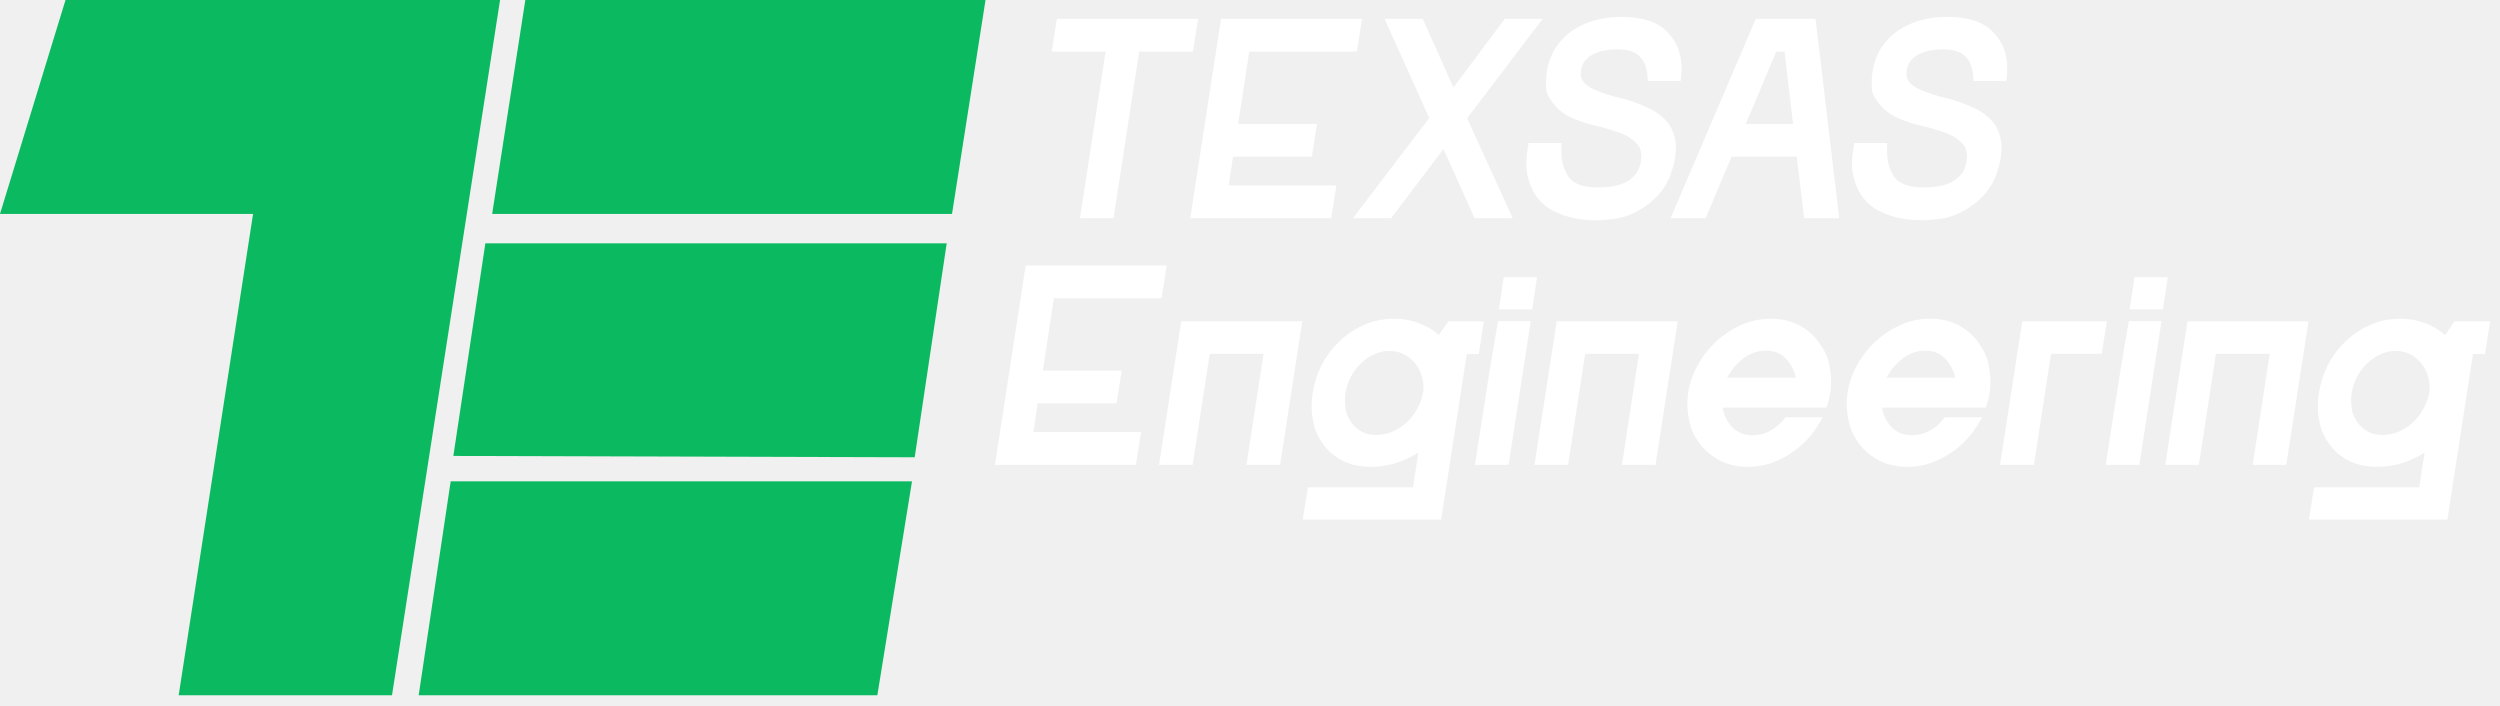
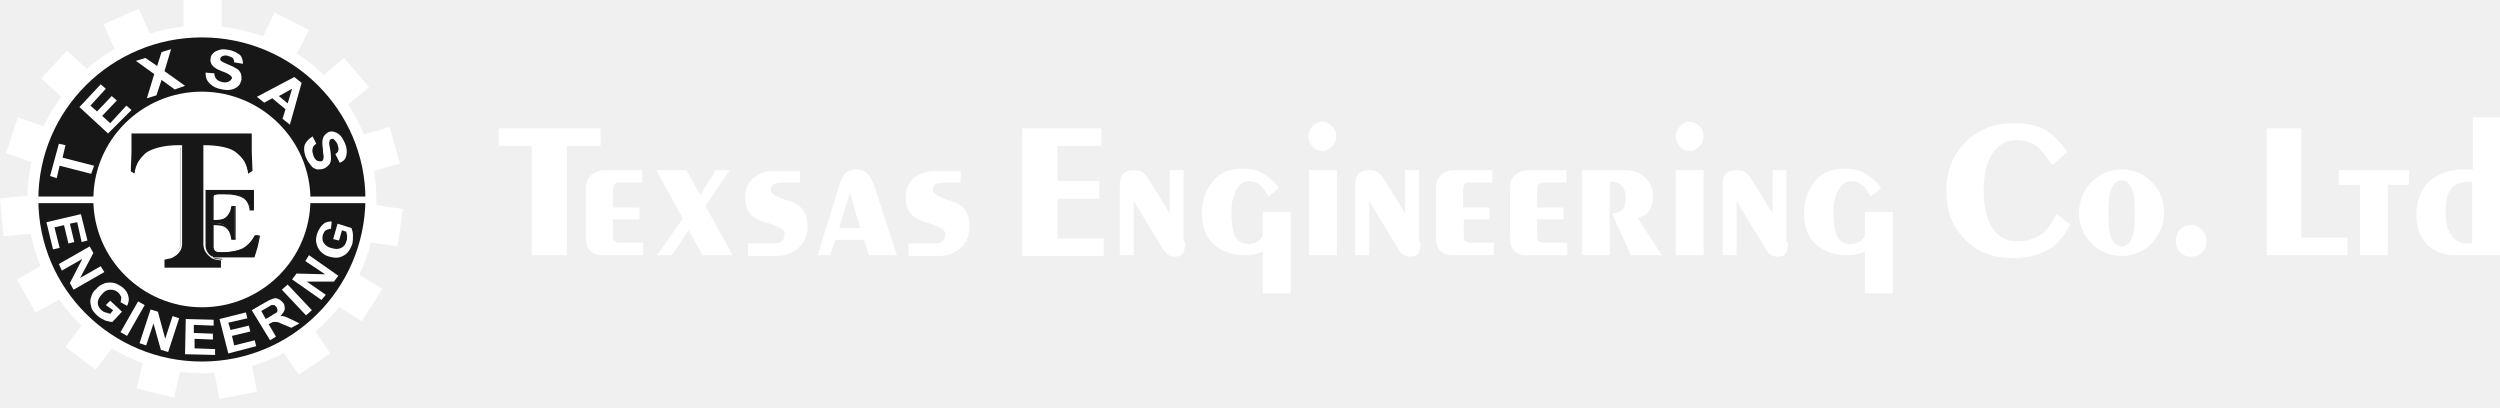
- <svg xmlns="http://www.w3.org/2000/svg" width="156" height="44" viewBox="0 0 156 44" fill="none">
-   <path d="M32.781 0H61.497L59.406 13.35H30.71L32.781 0Z" fill="#0BBA60" />
-   <path d="M4.088 0L26.782 0V13.35H0L4.088 0Z" fill="#0BBA60" />
-   <path d="M31.204 0L24.461 43.386L11.149 43.386L17.855 -5.83524e-07L31.204 0Z" fill="#0BBA60" />
-   <path d="M30.286 15.185H59.074L57.077 28.534L28.289 28.451L30.286 15.185Z" fill="#0BBA60" />
-   <path d="M28.122 30.036L56.909 30.036L54.746 43.386H26.125L28.122 30.036Z" fill="#0BBA60" />
-   <path d="M64.004 16.567H72.801L72.481 18.611H65.763L65.07 23.125H69.993L69.673 25.168H64.751L64.484 26.963H71.201L70.882 29.007H62.085L64.004 16.567Z" fill="white" />
-   <path d="M73.71 20.05H81.263L79.877 29.007H77.78L78.846 22.076H75.487L74.421 29.007H72.324L73.71 20.05Z" fill="white" />
-   <path d="M81.611 30.411H88.169L88.507 28.243C88.056 28.527 87.582 28.746 87.085 28.9C86.587 29.054 86.084 29.131 85.574 29.131C84.875 29.131 84.271 29.001 83.762 28.74C83.264 28.48 82.861 28.136 82.553 27.71C82.245 27.271 82.05 26.845 81.967 26.43C81.884 26.004 81.842 25.642 81.842 25.346C81.842 25.074 81.866 24.801 81.913 24.529C81.996 23.948 82.174 23.38 82.447 22.823C82.731 22.266 83.092 21.774 83.531 21.348C83.969 20.909 84.478 20.56 85.059 20.299C85.639 20.027 86.285 19.89 86.996 19.89C87.541 19.89 88.05 19.979 88.524 20.157C88.998 20.335 89.419 20.584 89.786 20.904L90.372 20.05H92.594L92.274 22.094H91.528L89.928 32.419H81.292L81.611 30.411ZM85.876 27.141C86.232 27.141 86.575 27.07 86.907 26.928C87.239 26.774 87.535 26.578 87.796 26.341C88.056 26.093 88.269 25.814 88.435 25.506C88.613 25.186 88.732 24.86 88.791 24.529C88.814 24.41 88.826 24.292 88.826 24.173C88.826 23.972 88.791 23.747 88.72 23.498C88.66 23.237 88.536 22.983 88.347 22.734C88.169 22.485 87.938 22.284 87.653 22.13C87.369 21.976 87.049 21.899 86.694 21.899C86.338 21.899 86.007 21.976 85.699 22.13C85.391 22.284 85.112 22.485 84.864 22.734C84.615 22.983 84.413 23.267 84.259 23.587C84.105 23.895 84.005 24.209 83.957 24.529C83.933 24.683 83.922 24.831 83.922 24.973C83.922 25.139 83.939 25.346 83.975 25.595C84.022 25.832 84.129 26.075 84.295 26.323C84.472 26.572 84.692 26.774 84.952 26.928C85.213 27.07 85.521 27.141 85.876 27.141Z" fill="white" />
-   <path d="M93.833 17.296H95.912L95.61 19.304H93.531L93.833 17.296ZM92.553 25.684C92.695 24.772 92.838 23.865 92.98 22.965C93.134 22.053 93.288 21.146 93.442 20.246L93.477 20.033H95.521L94.135 29.007H92.038L92.553 25.684Z" fill="white" />
-   <path d="M97.138 20.05H104.691L103.305 29.007H101.208L102.274 22.076H98.915L97.849 29.007H95.752L97.138 20.05Z" fill="white" />
-   <path d="M113.747 26.039L113.57 26.323C113.356 26.715 113.09 27.082 112.77 27.425C112.45 27.769 112.095 28.065 111.704 28.314C111.325 28.563 110.91 28.764 110.46 28.918C110.021 29.06 109.559 29.131 109.074 29.131C108.398 29.131 107.806 28.995 107.297 28.723C106.787 28.45 106.372 28.101 106.053 27.674C105.733 27.236 105.525 26.797 105.431 26.359C105.336 25.921 105.288 25.536 105.288 25.204C105.288 24.979 105.306 24.748 105.342 24.511C105.425 23.942 105.614 23.385 105.91 22.84C106.207 22.284 106.58 21.792 107.03 21.366C107.492 20.927 108.013 20.572 108.594 20.299C109.186 20.027 109.82 19.89 110.495 19.89C111.171 19.89 111.763 20.027 112.272 20.299C112.782 20.572 113.191 20.927 113.499 21.366C113.818 21.792 114.026 22.224 114.121 22.663C114.215 23.101 114.263 23.486 114.263 23.818C114.263 24.043 114.245 24.274 114.209 24.511C114.174 24.76 114.115 25.009 114.032 25.257L113.978 25.435H107.492C107.575 25.909 107.776 26.318 108.096 26.661C108.416 26.993 108.843 27.159 109.376 27.159C109.755 27.159 110.11 27.07 110.442 26.892C110.786 26.703 111.082 26.454 111.331 26.146L111.419 26.039H113.747ZM112.059 23.569C111.964 23.107 111.757 22.71 111.437 22.378C111.129 22.047 110.714 21.881 110.193 21.881C109.672 21.881 109.198 22.047 108.772 22.378C108.345 22.71 108.013 23.107 107.776 23.569H112.059Z" fill="white" />
-   <path d="M123.691 26.039L123.514 26.323C123.3 26.715 123.034 27.082 122.714 27.425C122.394 27.769 122.039 28.065 121.648 28.314C121.269 28.563 120.854 28.764 120.404 28.918C119.965 29.06 119.503 29.131 119.018 29.131C118.342 29.131 117.75 28.995 117.241 28.723C116.731 28.45 116.316 28.101 115.997 27.674C115.677 27.236 115.469 26.797 115.375 26.359C115.28 25.921 115.232 25.536 115.232 25.204C115.232 24.979 115.25 24.748 115.286 24.511C115.369 23.942 115.558 23.385 115.854 22.84C116.151 22.284 116.524 21.792 116.974 21.366C117.436 20.927 117.957 20.572 118.538 20.299C119.13 20.027 119.764 19.89 120.439 19.89C121.115 19.89 121.707 20.027 122.216 20.299C122.726 20.572 123.135 20.927 123.443 21.366C123.762 21.792 123.97 22.224 124.065 22.663C124.159 23.101 124.207 23.486 124.207 23.818C124.207 24.043 124.189 24.274 124.153 24.511C124.118 24.76 124.059 25.009 123.976 25.257L123.922 25.435H117.436C117.519 25.909 117.72 26.318 118.04 26.661C118.36 26.993 118.787 27.159 119.32 27.159C119.699 27.159 120.054 27.07 120.386 26.892C120.73 26.703 121.026 26.454 121.275 26.146L121.363 26.039H123.691ZM122.003 23.569C121.908 23.107 121.701 22.71 121.381 22.378C121.073 22.047 120.658 21.881 120.137 21.881C119.616 21.881 119.142 22.047 118.716 22.378C118.289 22.71 117.957 23.107 117.72 23.569H122.003Z" fill="white" />
-   <path d="M126.189 20.05H131.467L131.147 22.076H127.984L126.918 29.007H124.803L126.189 20.05Z" fill="white" />
-   <path d="M133.192 17.296H135.272L134.969 19.304H132.89L133.192 17.296ZM131.913 25.684C132.055 24.772 132.197 23.865 132.339 22.965C132.493 22.053 132.647 21.146 132.801 20.246L132.837 20.033H134.881L133.494 29.007H131.397L131.913 25.684Z" fill="white" />
-   <path d="M136.498 20.05H144.05L142.664 29.007H140.567L141.634 22.076H138.275L137.209 29.007H135.112L136.498 20.05Z" fill="white" />
-   <path d="M144.399 30.411H150.957L151.294 28.243C150.844 28.527 150.37 28.746 149.873 28.9C149.375 29.054 148.871 29.131 148.362 29.131C147.663 29.131 147.059 29.001 146.549 28.74C146.052 28.48 145.649 28.136 145.341 27.71C145.033 27.271 144.838 26.845 144.755 26.43C144.672 26.004 144.63 25.642 144.63 25.346C144.63 25.074 144.654 24.801 144.701 24.529C144.784 23.948 144.962 23.38 145.234 22.823C145.519 22.266 145.88 21.774 146.318 21.348C146.757 20.909 147.266 20.56 147.847 20.299C148.427 20.027 149.073 19.89 149.784 19.89C150.329 19.89 150.838 19.979 151.312 20.157C151.786 20.335 152.206 20.584 152.574 20.904L153.16 20.05H155.381L155.062 22.094H154.315L152.716 32.419H144.079L144.399 30.411ZM148.664 27.141C149.02 27.141 149.363 27.07 149.695 26.928C150.027 26.774 150.323 26.578 150.583 26.341C150.844 26.093 151.057 25.814 151.223 25.506C151.401 25.186 151.519 24.86 151.579 24.529C151.602 24.41 151.614 24.292 151.614 24.173C151.614 23.972 151.579 23.747 151.507 23.498C151.448 23.237 151.324 22.983 151.134 22.734C150.957 22.485 150.726 22.284 150.441 22.13C150.157 21.976 149.837 21.899 149.482 21.899C149.126 21.899 148.794 21.976 148.486 22.13C148.178 22.284 147.9 22.485 147.651 22.734C147.402 22.983 147.201 23.267 147.047 23.587C146.893 23.895 146.792 24.209 146.745 24.529C146.721 24.683 146.709 24.831 146.709 24.973C146.709 25.139 146.727 25.346 146.763 25.595C146.81 25.832 146.917 26.075 147.083 26.323C147.26 26.572 147.479 26.774 147.74 26.928C148.001 27.07 148.309 27.141 148.664 27.141Z" fill="white" />
-   <path d="M68.989 3.221H65.63L65.95 1.177H74.764L74.444 3.221H71.085L69.486 13.616H67.389L68.989 3.221Z" fill="white" />
-   <path d="M76.192 1.177H84.989L84.669 3.221H77.952L77.259 7.734H82.181L81.861 9.778H76.939L76.672 11.573H83.39L83.07 13.616H74.273L76.192 1.177Z" fill="white" />
-   <path d="M89.186 7.361L86.396 1.177H88.777L90.697 5.46L93.895 1.177H96.259L91.549 7.379L94.393 13.616H92.012L90.075 9.298L86.805 13.616H84.423L89.186 7.361Z" fill="white" />
-   <path d="M95.387 8.925H97.448L97.43 9.12C97.43 9.215 97.43 9.31 97.43 9.405C97.43 10.068 97.585 10.619 97.893 11.057C98.213 11.484 98.817 11.697 99.705 11.697C100.037 11.697 100.351 11.674 100.647 11.626C100.955 11.567 101.228 11.478 101.465 11.36C101.701 11.229 101.903 11.063 102.069 10.862C102.235 10.649 102.341 10.388 102.389 10.08C102.412 9.962 102.424 9.855 102.424 9.76C102.424 9.654 102.406 9.529 102.371 9.387C102.347 9.233 102.258 9.085 102.104 8.943C101.82 8.635 101.441 8.404 100.967 8.25C100.493 8.084 100.019 7.948 99.545 7.841C98.977 7.711 98.444 7.527 97.946 7.29C97.472 7.053 97.087 6.715 96.791 6.277C96.601 6.016 96.501 5.785 96.489 5.584C96.477 5.371 96.471 5.223 96.471 5.14C96.471 4.903 96.489 4.678 96.524 4.464C96.619 3.896 96.803 3.398 97.075 2.972C97.359 2.545 97.709 2.19 98.124 1.905C98.538 1.621 99.006 1.408 99.528 1.266C100.049 1.124 100.594 1.052 101.162 1.052C102.477 1.052 103.431 1.361 104.023 1.977C104.628 2.581 104.93 3.345 104.93 4.269C104.93 4.459 104.918 4.654 104.894 4.855L104.876 5.051H102.815V4.891C102.791 4.287 102.631 3.837 102.335 3.54C102.051 3.232 101.571 3.078 100.896 3.078C100.635 3.078 100.375 3.102 100.114 3.149C99.865 3.197 99.634 3.274 99.421 3.38C99.219 3.487 99.048 3.623 98.906 3.789C98.775 3.955 98.692 4.162 98.657 4.411C98.645 4.482 98.639 4.547 98.639 4.607C98.639 4.796 98.698 4.968 98.817 5.122C98.935 5.276 99.131 5.418 99.403 5.548C99.545 5.62 99.693 5.685 99.847 5.744C100.013 5.803 100.191 5.862 100.38 5.922C100.57 5.981 100.766 6.034 100.967 6.082C101.168 6.129 101.37 6.182 101.571 6.242C101.962 6.36 102.353 6.508 102.744 6.686C103.147 6.852 103.496 7.077 103.792 7.361C104.089 7.634 104.29 7.93 104.397 8.25C104.515 8.57 104.574 8.889 104.574 9.209C104.574 9.411 104.557 9.63 104.521 9.867C104.497 10.044 104.456 10.228 104.397 10.418C104.337 10.607 104.278 10.791 104.219 10.969C104.006 11.502 103.704 11.958 103.313 12.337C102.934 12.716 102.477 13.036 101.944 13.297C101.542 13.486 101.139 13.605 100.736 13.652C100.333 13.711 99.942 13.741 99.563 13.741C98.556 13.741 97.673 13.545 96.915 13.154C96.157 12.763 95.647 12.118 95.387 11.217C95.292 10.898 95.245 10.584 95.245 10.275C95.245 10.24 95.245 10.133 95.245 9.956C95.257 9.766 95.292 9.494 95.351 9.138L95.387 8.925Z" fill="white" />
-   <path d="M109.559 1.177H113.291L114.766 13.616H112.58L112.118 9.778H108.048L106.431 13.616H104.245L109.559 1.177ZM111.887 7.734L111.354 3.221H110.838L108.937 7.734H111.887Z" fill="white" />
-   <path d="M115.709 8.925H117.77L117.752 9.12C117.752 9.215 117.752 9.31 117.752 9.405C117.752 10.068 117.906 10.619 118.214 11.057C118.534 11.484 119.139 11.697 120.027 11.697C120.359 11.697 120.673 11.674 120.969 11.626C121.277 11.567 121.549 11.478 121.786 11.36C122.023 11.229 122.225 11.063 122.391 10.862C122.556 10.649 122.663 10.388 122.71 10.08C122.734 9.962 122.746 9.855 122.746 9.76C122.746 9.654 122.728 9.529 122.693 9.387C122.669 9.233 122.58 9.085 122.426 8.943C122.142 8.635 121.763 8.404 121.289 8.25C120.815 8.084 120.341 7.948 119.867 7.841C119.298 7.711 118.765 7.527 118.268 7.29C117.794 7.053 117.409 6.715 117.113 6.277C116.923 6.016 116.822 5.785 116.811 5.584C116.799 5.371 116.793 5.223 116.793 5.14C116.793 4.903 116.811 4.678 116.846 4.464C116.941 3.896 117.124 3.398 117.397 2.972C117.681 2.545 118.031 2.19 118.445 1.905C118.86 1.621 119.328 1.408 119.849 1.266C120.371 1.124 120.916 1.052 121.484 1.052C122.799 1.052 123.753 1.361 124.345 1.977C124.95 2.581 125.252 3.345 125.252 4.269C125.252 4.459 125.24 4.654 125.216 4.855L125.198 5.051H123.137V4.891C123.113 4.287 122.953 3.837 122.657 3.54C122.373 3.232 121.893 3.078 121.218 3.078C120.957 3.078 120.696 3.102 120.436 3.149C120.187 3.197 119.956 3.274 119.743 3.38C119.541 3.487 119.37 3.623 119.227 3.789C119.097 3.955 119.014 4.162 118.979 4.411C118.967 4.482 118.961 4.547 118.961 4.607C118.961 4.796 119.02 4.968 119.139 5.122C119.257 5.276 119.452 5.418 119.725 5.548C119.867 5.62 120.015 5.685 120.169 5.744C120.335 5.803 120.513 5.862 120.702 5.922C120.892 5.981 121.087 6.034 121.289 6.082C121.49 6.129 121.692 6.182 121.893 6.242C122.284 6.36 122.675 6.508 123.066 6.686C123.469 6.852 123.818 7.077 124.114 7.361C124.41 7.634 124.612 7.93 124.719 8.25C124.837 8.57 124.896 8.889 124.896 9.209C124.896 9.411 124.878 9.63 124.843 9.867C124.819 10.044 124.778 10.228 124.719 10.418C124.659 10.607 124.6 10.791 124.541 10.969C124.328 11.502 124.025 11.958 123.635 12.337C123.255 12.716 122.799 13.036 122.266 13.297C121.863 13.486 121.461 13.605 121.058 13.652C120.655 13.711 120.264 13.741 119.885 13.741C118.878 13.741 117.995 13.545 117.237 13.154C116.479 12.763 115.969 12.118 115.709 11.217C115.614 10.898 115.567 10.584 115.567 10.275C115.567 10.24 115.567 10.133 115.567 9.956C115.578 9.766 115.614 9.494 115.673 9.138L115.709 8.925Z" fill="white" />
+ <svg xmlns="http://www.w3.org/2000/svg" width="264" height="43" viewBox="0 0 264 43" fill="none">
+   <path d="M52.66 13.553H63.425V15.411H59.862V26.95H56.145V15.411H52.66V13.553Z" fill="white" />
+   <path d="M67.529 23.155H64.741V25.014C64.741 25.401 64.974 25.634 65.438 25.634H67.916V26.95H63.502C63.038 26.95 62.65 26.795 62.341 26.485C62.031 26.176 61.876 25.711 61.876 25.169V19.903C61.876 19.283 62.031 18.819 62.418 18.509C62.805 18.199 63.27 17.967 63.812 17.967H67.839V19.283H65.283C64.896 19.283 64.741 19.593 64.741 20.135V21.916H67.529V23.155Z" fill="white" />
+   <path d="M72.099 23.078L69.311 17.967H72.486L73.957 20.6L75.583 17.967H77.055L74.499 21.762L77.365 26.95H74.189L72.718 24.317L70.937 26.95H69.388L72.099 23.078Z" fill="white" />
+   <path d="M82.475 19.283C82.166 19.283 81.933 19.361 81.701 19.438C81.546 19.516 81.391 19.748 81.391 20.058C81.391 20.445 82.011 20.832 83.327 21.219C84.644 21.607 85.263 22.458 85.263 23.852C85.263 24.859 84.954 25.634 84.334 26.176C83.714 26.718 82.94 27.027 82.011 27.027H78.99V25.711H81.469C81.933 25.711 82.243 25.634 82.475 25.556C82.708 25.401 82.862 25.091 82.862 24.627C82.862 24.24 82.166 23.852 80.772 23.465C79.378 23.078 78.681 22.226 78.681 20.91C78.681 19.98 78.99 19.283 79.532 18.819C80.075 18.354 80.849 18.044 81.701 18.044H84.489V19.283H82.475Z" fill="white" />
+   <path d="M86.347 26.95L88.593 19.671C88.747 19.051 88.98 18.664 89.212 18.354C89.522 18.044 89.909 17.89 90.528 17.89C90.993 17.89 91.38 18.044 91.69 18.432C91.922 18.664 92.077 19.051 92.31 19.593L94.71 26.95H91.768L91.225 25.324H88.205L87.663 26.95H86.347ZM88.593 24.085H90.838L89.754 20.368L88.593 24.085Z" fill="white" />
+   <path d="M99.59 19.283C99.28 19.283 99.048 19.361 98.816 19.438C98.661 19.516 98.506 19.748 98.506 20.058C98.506 20.445 99.126 20.832 100.442 21.219C101.759 21.607 102.378 22.458 102.378 23.852C102.378 24.859 102.068 25.634 101.449 26.176C100.829 26.718 100.055 27.027 99.126 27.027H95.95V25.711H98.428C98.893 25.711 99.203 25.634 99.435 25.556C99.668 25.401 99.823 25.091 99.823 24.627C99.823 24.24 99.126 23.852 97.732 23.465C96.338 23.078 95.641 22.226 95.641 20.91C95.641 19.98 95.95 19.283 96.493 18.819C97.035 18.354 97.809 18.044 98.661 18.044H101.449V19.283H99.59Z" fill="white" />
+   <path d="M107.953 26.95V13.553H116.317V15.411H111.67V19.128H116.085V20.987H111.67V25.169H116.549V27.027H107.953V26.95Z" fill="white" />
+   <path d="M125.145 25.556C125.145 26.021 125.068 26.408 124.99 26.64C124.836 26.95 124.526 27.105 124.061 27.105C123.519 27.105 123.132 26.873 122.822 26.331L119.724 21.22V26.95H118.253V19.593C118.253 19.129 118.33 18.741 118.485 18.509C118.718 18.122 119.182 17.967 119.724 17.967C120.112 17.967 120.499 18.044 120.731 18.277C120.963 18.432 121.196 18.741 121.428 19.128L123.519 22.536V17.967H124.99V25.556H125.145Z" fill="white" />
+   <path d="M133.975 20.755C133.588 20.135 133.355 19.748 133.123 19.593C132.813 19.283 132.349 19.128 131.884 19.128C131.419 19.128 130.955 19.361 130.645 19.903C130.258 20.523 130.025 21.374 130.025 22.459C130.025 23.543 130.18 24.395 130.413 24.937C130.722 25.479 131.187 25.788 131.807 25.788C132.116 25.788 132.426 25.711 132.736 25.556C132.968 25.401 133.201 25.169 133.355 24.937V22.381H136.298V30.977H133.355V26.563C133.123 26.64 132.813 26.795 132.426 26.873C132.039 26.95 131.729 26.95 131.497 26.95C130.103 26.95 129.019 26.563 128.167 25.788C127.315 25.014 126.928 23.93 126.928 22.536C126.928 21.22 127.315 20.058 128.089 19.128C128.864 18.199 129.871 17.812 131.187 17.812C132.039 17.812 132.813 17.967 133.433 18.354C133.975 18.664 134.517 19.128 135.059 19.826L133.975 20.755Z" fill="white" />
+   <path d="M141.099 14.404C141.099 14.792 140.944 15.179 140.634 15.489C140.325 15.798 140.015 15.953 139.628 15.953C139.24 15.953 138.853 15.798 138.621 15.489C138.311 15.179 138.156 14.792 138.156 14.404C138.156 14.017 138.311 13.63 138.621 13.32C138.931 13.011 139.24 12.856 139.628 12.856C140.015 12.856 140.402 13.011 140.634 13.32C140.944 13.553 141.099 13.94 141.099 14.404ZM138.234 17.967H141.176V26.95H138.234V17.967Z" fill="white" />
+   <path d="M150.005 25.556C150.005 26.021 149.927 26.408 149.85 26.64C149.695 26.95 149.385 27.105 148.92 27.105C148.378 27.105 147.991 26.873 147.681 26.331L144.584 21.22V26.95H143.112V19.593C143.112 19.129 143.19 18.741 143.345 18.509C143.577 18.122 144.042 17.967 144.584 17.967C144.971 17.967 145.358 18.044 145.59 18.277C145.823 18.432 146.055 18.741 146.287 19.128L148.378 22.536V17.967H149.85V25.556H150.005Z" fill="white" />
+   <path d="M157.363 23.155H154.575V25.014C154.575 25.401 154.807 25.634 155.272 25.634H157.75V26.95H153.258C152.793 26.95 152.406 26.795 152.096 26.485C151.787 26.176 151.632 25.711 151.632 25.169V19.903C151.632 19.283 151.787 18.819 152.174 18.509C152.561 18.122 153.026 17.967 153.568 17.967H157.595V19.283H155.039C154.652 19.283 154.497 19.593 154.497 20.135V21.916H157.285V23.155H157.363Z" fill="white" />
+   <path d="M165.106 23.155H162.318V25.014C162.318 25.401 162.551 25.634 163.015 25.634H165.494V26.95H161.079C160.615 26.95 160.228 26.795 159.918 26.485C159.608 26.176 159.453 25.711 159.453 25.169V19.903C159.453 19.283 159.608 18.819 159.995 18.509C160.382 18.122 160.847 17.967 161.389 17.967H165.416V19.283H162.861C162.473 19.283 162.318 19.593 162.318 20.135V21.916H165.106V23.155Z" fill="white" />
+   <path d="M167.042 17.967H171.611C172.386 17.967 173.082 18.199 173.702 18.741C174.244 19.206 174.554 19.903 174.554 20.755C174.554 21.374 174.399 21.839 174.167 22.226C173.934 22.613 173.47 22.846 172.928 23.001L175.483 26.95H172.231L170.217 22.536C170.759 22.536 171.146 22.381 171.379 22.071C171.611 21.762 171.689 21.374 171.689 20.832C171.689 20.368 171.534 19.98 171.301 19.671C171.069 19.361 170.682 19.206 170.295 19.206H169.985V26.95H167.042V17.967Z" fill="white" />
+   <path d="M179.897 14.404C179.897 14.792 179.742 15.179 179.432 15.489C179.122 15.798 178.813 15.953 178.425 15.953C178.038 15.953 177.651 15.798 177.419 15.489C177.109 15.179 176.954 14.792 176.954 14.404C176.954 14.017 177.109 13.63 177.419 13.32C177.729 13.011 178.038 12.856 178.425 12.856C178.813 12.856 179.122 13.011 179.432 13.32C179.742 13.553 179.897 13.94 179.897 14.404ZM176.954 17.967H179.897V26.95H176.954V17.967Z" fill="white" />
+   <path d="M188.803 25.556C188.803 26.021 188.726 26.408 188.649 26.64C188.494 26.95 188.184 27.105 187.719 27.105C187.177 27.105 186.79 26.873 186.48 26.331L183.383 21.22V26.95H181.911V19.593C181.911 19.129 181.989 18.741 182.143 18.509C182.376 18.122 182.84 17.967 183.383 17.967C183.77 17.967 184.157 18.044 184.389 18.277C184.622 18.432 184.854 18.741 185.086 19.128L187.177 22.536V17.967H188.649V25.556H188.803Z" fill="white" />
+   <path d="M197.554 20.755C197.167 20.135 196.935 19.748 196.702 19.593C196.392 19.283 195.928 19.128 195.463 19.128C194.998 19.128 194.611 19.361 194.224 19.903C193.837 20.523 193.605 21.374 193.605 22.459C193.605 23.543 193.759 24.395 193.992 24.937C194.301 25.479 194.766 25.788 195.386 25.788C195.695 25.788 196.005 25.711 196.315 25.556C196.547 25.401 196.78 25.169 196.935 24.937V22.381H199.877V30.977H196.935V26.563C196.702 26.64 196.392 26.795 196.005 26.873C195.618 26.95 195.308 26.95 195.076 26.95C193.682 26.95 192.598 26.563 191.746 25.788C190.894 25.014 190.507 23.93 190.507 22.536C190.507 21.22 190.894 20.058 191.668 19.128C192.443 18.199 193.45 17.812 194.766 17.812C195.618 17.812 196.392 17.967 197.012 18.354C197.554 18.664 198.096 19.128 198.638 19.826L197.554 20.755Z" fill="white" />
+   <path d="M216.76 17.425C215.986 16.418 215.521 15.798 215.212 15.566C214.592 15.024 213.818 14.792 212.966 14.792C211.727 14.792 210.797 15.411 210.178 16.573C209.713 17.502 209.481 18.664 209.481 20.135C209.481 21.607 209.713 22.768 210.178 23.698C210.797 24.859 211.649 25.479 212.966 25.479C214.05 25.479 214.902 25.246 215.599 24.704C216.141 24.317 216.683 23.62 217.148 22.613L218.619 23.698C217.999 24.937 217.225 25.866 216.218 26.408C215.212 26.95 213.972 27.26 212.578 27.26C210.488 27.26 208.784 26.64 207.467 25.246C206.151 23.93 205.531 22.226 205.531 20.135C205.531 18.044 206.228 16.34 207.545 15.024C208.861 13.707 210.565 13.011 212.578 13.011C213.972 13.011 215.134 13.243 215.986 13.707C216.76 14.172 217.535 14.947 218.309 16.031L216.76 17.425Z" fill="white" />
+   <path d="M224.039 17.89C225.279 17.89 226.363 18.354 227.215 19.206C228.066 20.058 228.531 21.142 228.531 22.459C228.531 23.698 228.066 24.782 227.215 25.711C226.363 26.563 225.279 27.028 224.039 27.028C222.8 27.028 221.716 26.563 220.864 25.711C220.013 24.859 219.548 23.775 219.548 22.459C219.548 21.22 220.013 20.135 220.864 19.206C221.794 18.354 222.8 17.89 224.039 17.89ZM224.039 26.021C224.582 26.021 224.969 25.634 225.201 24.937C225.356 24.395 225.433 23.62 225.433 22.536C225.433 21.452 225.356 20.6 225.201 20.135C224.969 19.438 224.582 19.051 224.039 19.051C223.497 19.051 223.11 19.438 222.878 20.135C222.723 20.677 222.646 21.452 222.646 22.536C222.646 23.62 222.723 24.472 222.878 24.937C223.11 25.634 223.497 26.021 224.039 26.021Z" fill="white" />
+   <path d="M233.022 25.479C233.022 25.943 232.867 26.331 232.557 26.64C232.248 26.95 231.86 27.105 231.396 27.105C230.931 27.105 230.544 26.95 230.234 26.64C229.924 26.331 229.77 25.943 229.77 25.479C229.77 25.014 229.924 24.549 230.234 24.24C230.544 23.93 230.931 23.775 231.396 23.775C231.86 23.775 232.248 23.93 232.557 24.317C232.867 24.627 233.022 25.014 233.022 25.479Z" fill="white" />
+   <path d="M239.295 13.553H243.012V25.091H247.891V26.95H239.372V13.553H239.295Z" fill="white" />
+   <path d="M246.886 17.967H254.398V19.516H252.152V26.95H249.209V19.516H246.963V17.967H246.886Z" fill="white" />
+   <path d="M264 12.468V26.95H259.276C258.037 26.95 257.108 26.563 256.334 25.866C255.559 25.091 255.172 24.085 255.172 22.691C255.172 21.142 255.637 19.98 256.566 19.128C257.495 18.354 258.657 17.889 260.206 17.889H261.135V12.391H264V12.468ZM261.057 19.206H260.593C259.818 19.206 259.199 19.438 258.812 19.98C258.424 20.445 258.27 21.297 258.27 22.459C258.27 23.388 258.424 24.24 258.812 24.782C259.199 25.401 259.741 25.711 260.515 25.711H261.057V19.206Z" fill="white" />
+   <path d="M39.131 21.064C39.131 30.822 31.155 38.799 21.32 38.799C11.484 38.799 3.508 30.822 3.508 21.064C3.508 11.307 11.484 3.33 21.32 3.33C31.155 3.33 39.131 11.229 39.131 21.064Z" fill="#171717" />
+   <path d="M38.435 21.064C38.435 11.694 30.769 4.027 21.321 4.027C11.873 4.027 4.206 11.617 4.206 21.064C4.206 21.064 4.206 21.064 4.206 21.142L38.435 21.064Z" fill="#171717" />
+   <path d="M3.896 21.374V21.142C3.896 21.142 3.896 21.142 3.896 21.064C3.896 11.539 11.718 3.795 21.321 3.795C30.924 3.795 38.745 11.539 38.745 21.064V21.142V21.374H3.896ZM38.203 20.832C38.048 11.694 30.614 4.26 21.321 4.26C12.105 4.26 4.593 11.694 4.439 20.832H38.203Z" fill="#171717" />
+   <path d="M9.626 18.354L6.296 17.502L5.986 18.819L5.289 18.586L6.218 15.179L6.915 15.334L6.606 16.65L9.936 17.502L9.626 18.354Z" fill="white" />
+   <path d="M11.408 14.095L8.388 11.307L10.633 8.906L11.176 9.371L9.549 11.152L10.246 11.771L11.795 10.145L12.337 10.61L10.788 12.236L11.64 13.011L13.344 11.152L13.886 11.617L11.408 14.095Z" fill="white" />
+   <path d="M15.511 10.377L16.286 7.822L14.35 6.428L15.356 6.118L16.595 6.97L17.06 5.499L18.067 5.189L17.37 7.512L19.538 9.061L18.454 9.448L17.06 8.441L16.518 10.068L15.511 10.377Z" fill="white" />
+   <path d="M21.707 7.667L22.636 7.744C22.636 7.977 22.714 8.209 22.869 8.364C23.023 8.519 23.178 8.596 23.488 8.674C23.798 8.751 24.03 8.674 24.185 8.596C24.34 8.519 24.418 8.364 24.495 8.286C24.495 8.209 24.495 8.131 24.418 8.054C24.34 7.977 24.263 7.899 24.108 7.822C24.03 7.744 23.798 7.667 23.411 7.512C22.946 7.357 22.636 7.125 22.482 6.97C22.249 6.737 22.172 6.428 22.249 6.118C22.249 5.886 22.404 5.731 22.559 5.576C22.714 5.421 22.946 5.344 23.178 5.266C23.411 5.189 23.721 5.189 24.108 5.266C24.65 5.344 25.037 5.576 25.347 5.808C25.579 6.041 25.657 6.428 25.657 6.737L24.727 6.583C24.727 6.35 24.65 6.195 24.572 6.118C24.495 6.041 24.263 5.963 24.03 5.886C23.798 5.808 23.566 5.886 23.411 5.963C23.333 6.041 23.256 6.118 23.256 6.195C23.256 6.273 23.256 6.35 23.333 6.428C23.411 6.505 23.721 6.66 24.108 6.815C24.495 6.97 24.805 7.125 25.037 7.28C25.269 7.434 25.347 7.589 25.424 7.744C25.502 7.977 25.502 8.131 25.502 8.441C25.424 8.674 25.347 8.906 25.192 9.061C25.037 9.216 24.805 9.371 24.495 9.448C24.185 9.525 23.875 9.525 23.488 9.448C22.946 9.371 22.482 9.138 22.249 8.906C21.785 8.519 21.707 8.131 21.707 7.667Z" fill="white" />
+   <path d="M30.612 13.165L29.837 12.546L30.147 11.539L28.753 10.377L27.901 10.842L27.127 10.223L31.076 8.132L31.851 8.751L30.612 13.165ZM30.38 10.919L30.844 9.371L29.45 10.145L30.38 10.919Z" fill="white" />
+   <path d="M33.012 14.405L33.4 15.179C33.167 15.334 33.012 15.489 33.012 15.721C32.935 15.953 33.012 16.108 33.09 16.418C33.167 16.65 33.322 16.883 33.477 16.96C33.632 17.038 33.787 17.038 33.942 17.038C34.019 17.038 34.097 16.96 34.097 16.883C34.174 16.805 34.174 16.65 34.174 16.495C34.174 16.418 34.097 16.108 34.097 15.721C34.019 15.256 34.019 14.869 34.097 14.637C34.174 14.327 34.406 14.095 34.716 13.94C34.949 13.863 35.103 13.863 35.336 13.94C35.568 14.017 35.723 14.095 35.955 14.327C36.11 14.482 36.265 14.792 36.42 15.101C36.652 15.644 36.652 16.031 36.575 16.418C36.497 16.805 36.265 17.038 35.878 17.192L35.413 16.263C35.568 16.186 35.723 16.031 35.723 15.876C35.8 15.721 35.723 15.566 35.645 15.256C35.568 15.024 35.413 14.869 35.258 14.714C35.181 14.637 35.026 14.637 34.949 14.714C34.871 14.714 34.794 14.792 34.794 14.947C34.716 15.101 34.794 15.411 34.871 15.799C34.949 16.263 34.949 16.573 34.949 16.805C34.949 17.038 34.871 17.27 34.716 17.425C34.561 17.58 34.406 17.735 34.174 17.812C33.942 17.89 33.709 17.89 33.477 17.89C33.245 17.812 33.012 17.735 32.858 17.502C32.703 17.27 32.47 17.038 32.316 16.65C32.083 16.108 32.083 15.644 32.161 15.334C32.316 14.947 32.625 14.637 33.012 14.405Z" fill="white" />
+   <path d="M4.902 23.465L8.542 22.613L9.239 25.401L8.62 25.556L8.155 23.465L7.38 23.62L7.845 25.556L7.226 25.711L6.761 23.775L5.754 24.007L6.296 26.176L5.599 26.331L4.902 23.465Z" fill="white" />
+   <path d="M6.218 27.879L9.47 26.021L9.858 26.718L8.464 29.351L10.632 28.112L11.019 28.731L7.767 30.59L7.379 29.893L8.696 27.337L6.528 28.576L6.218 27.879Z" fill="white" />
+   <path d="M11.174 32.216L11.639 31.752L12.878 32.913L11.871 33.997C11.639 33.997 11.407 33.92 11.097 33.843C10.787 33.688 10.477 33.533 10.245 33.3C9.935 32.991 9.703 32.758 9.626 32.371C9.548 32.061 9.471 31.752 9.626 31.364C9.703 31.055 9.858 30.745 10.168 30.512C10.4 30.203 10.71 30.048 11.097 29.893C11.407 29.816 11.794 29.816 12.104 29.893C12.336 29.97 12.646 30.125 12.956 30.358C13.343 30.667 13.498 30.977 13.575 31.364C13.652 31.674 13.575 31.984 13.42 32.294L12.723 31.906C12.801 31.752 12.801 31.519 12.801 31.364C12.723 31.209 12.646 31.055 12.491 30.9C12.259 30.667 11.949 30.59 11.639 30.59C11.329 30.59 11.02 30.745 10.787 31.055C10.477 31.364 10.322 31.674 10.322 31.984C10.322 32.294 10.477 32.526 10.71 32.758C10.865 32.836 10.942 32.991 11.174 32.991C11.329 33.068 11.484 33.068 11.639 33.145L11.949 32.758L11.174 32.216Z" fill="white" />
+   <path d="M12.725 35.081L14.583 31.829L15.28 32.216L13.422 35.469L12.725 35.081Z" fill="white" />
+   <path d="M14.737 36.243L15.899 32.681L16.673 32.913L17.448 35.779L18.222 33.378L18.919 33.61L17.758 37.172L16.983 36.94L16.209 34.152L15.434 36.475L14.737 36.243Z" fill="white" />
+   <path d="M19.539 37.405L19.616 33.688L22.559 33.765V34.385L20.468 34.307V35.159L22.482 35.236V35.856L20.546 35.778V36.785L22.714 36.863V37.482L19.539 37.405Z" fill="white" />
+   <path d="M24.109 37.327L23.18 33.688L25.968 32.99L26.122 33.61L24.109 34.075L24.341 34.849L26.277 34.384L26.432 35.004L24.496 35.469L24.729 36.475L26.897 35.933L27.052 36.553L24.109 37.327Z" fill="white" />
+   <path d="M28.521 35.933L26.585 32.758L28.056 31.906C28.444 31.674 28.676 31.597 28.908 31.519C29.14 31.442 29.295 31.519 29.45 31.597C29.605 31.674 29.76 31.829 29.915 31.984C30.07 32.216 30.07 32.448 30.07 32.681C29.992 32.913 29.837 33.145 29.605 33.378C29.837 33.378 29.992 33.378 30.147 33.455C30.302 33.533 30.535 33.61 30.844 33.765L31.619 34.152L30.767 34.617L29.837 34.23C29.528 34.075 29.295 33.997 29.218 33.997C29.141 33.997 28.986 33.997 28.908 33.997C28.831 33.997 28.676 34.075 28.521 34.152L28.366 34.23L29.141 35.546L28.521 35.933ZM28.056 33.688L28.599 33.378C28.908 33.145 29.141 33.068 29.218 32.99C29.295 32.913 29.295 32.836 29.295 32.758C29.295 32.681 29.295 32.603 29.218 32.448C29.141 32.371 29.063 32.294 28.986 32.216C28.908 32.216 28.753 32.216 28.676 32.216C28.599 32.216 28.444 32.371 28.134 32.526L27.592 32.836L28.056 33.688Z" fill="white" />
+   <path d="M32.316 33.3L29.761 30.59L30.38 30.048L32.936 32.758L32.316 33.3Z" fill="white" />
+   <path d="M33.943 31.674L30.846 29.506L31.31 28.886L34.331 28.964L32.24 27.57L32.627 26.95L35.725 29.118L35.26 29.738H32.395L34.408 31.132L33.943 31.674Z" fill="white" />
+   <path d="M35.802 25.401L35.182 25.246L35.647 23.62L37.118 24.085C37.196 24.317 37.273 24.549 37.273 24.859C37.273 25.169 37.273 25.479 37.196 25.788C37.041 26.176 36.886 26.485 36.654 26.718C36.422 26.95 36.112 27.105 35.802 27.183C35.492 27.26 35.105 27.183 34.795 27.105C34.408 27.028 34.098 26.795 33.866 26.563C33.633 26.331 33.479 26.021 33.401 25.634C33.324 25.324 33.401 25.014 33.479 24.704C33.633 24.24 33.866 23.93 34.098 23.698C34.331 23.465 34.64 23.388 35.028 23.388L34.95 24.162C34.795 24.162 34.563 24.24 34.408 24.317C34.253 24.395 34.176 24.627 34.098 24.782C34.021 25.091 34.021 25.401 34.176 25.634C34.331 25.866 34.563 26.098 34.95 26.176C35.415 26.331 35.724 26.331 36.034 26.176C36.344 26.021 36.499 25.788 36.576 25.479C36.654 25.324 36.654 25.169 36.654 24.937C36.654 24.782 36.576 24.627 36.576 24.472L36.112 24.317L35.802 25.401Z" fill="white" />
+   <path d="M3.973 21.452V20.755H38.744V21.452H3.973Z" fill="white" />
+   <path d="M23.411 0H19.384V3.717H23.411V0Z" fill="white" />
+   <path d="M16.208 4.414L12.491 6.04L10.942 2.556L14.66 0.929L16.208 4.414Z" fill="white" />
+   <path d="M9.858 7.899L7.147 10.842L4.359 8.286L7.07 5.344L9.858 7.899Z" fill="white" />
+   <path d="M5.444 13.63L4.205 17.425L0.643 16.186L1.882 12.391L5.444 13.63Z" fill="white" />
+   <path d="M3.701 20.596L0 20.941L0.373 24.951L4.074 24.606L3.701 20.596Z" fill="white" />
+   <path d="M5.056 27.647L7.07 31.209L3.74 32.99L1.804 29.505L5.056 27.647Z" fill="white" />
+   <path d="M9.162 33.61L12.414 36.011L10.091 39.031L6.916 36.63L9.162 33.61Z" fill="white" />
+   <path d="M15.281 37.404L19.23 38.334L18.378 41.974L14.429 41.044L15.281 37.404Z" fill="white" />
+   <path d="M22.481 38.489L26.431 37.714L27.128 41.354L23.178 42.129L22.481 38.489Z" fill="white" />
+   <path d="M29.451 36.475L32.781 34.23L34.872 37.327L31.542 39.573L29.451 36.475Z" fill="white" />
+   <path d="M35.026 31.906L37.117 28.499L40.37 30.512L38.202 33.92L35.026 31.906Z" fill="white" />
+   <path d="M38.279 25.479L38.821 21.529L42.539 22.071L41.996 26.021L38.279 25.479Z" fill="white" />
+   <path d="M38.666 18.276L37.504 14.482L41.144 13.398L42.228 17.27L38.666 18.276Z" fill="white" />
+   <path d="M36.033 11.616L33.477 8.519L36.343 6.118L38.976 9.216L36.033 11.616Z" fill="white" />
+   <path d="M30.923 6.505L27.36 4.724L28.987 1.317L32.626 3.175L30.923 6.505Z" fill="white" />
+   <path d="M32.78 21.064C32.78 27.337 27.669 32.448 21.319 32.448C15.046 32.448 9.857 27.337 9.857 21.064C9.857 14.791 14.969 9.68 21.319 9.68C27.592 9.68 32.78 14.791 32.78 21.064Z" fill="white" />
+   <path d="M19.229 27.027V26.795C19.693 26.795 20.003 26.718 20.158 26.64C20.313 26.563 20.39 26.33 20.39 26.021V21.142C20.39 20.832 20.313 20.6 20.158 20.522C20.003 20.445 19.693 20.367 19.229 20.367V20.135H22.481H26.74V21.142V22.148H26.431C26.353 21.529 26.043 21.064 25.656 20.832C25.269 20.6 24.572 20.445 23.72 20.445H23.101C22.868 20.445 22.713 20.522 22.558 20.6C22.481 20.677 22.404 20.832 22.404 20.987V23.31H22.636C23.256 23.31 23.643 23.155 23.953 22.923C24.262 22.691 24.417 22.303 24.495 21.761H24.804V23.465V25.169H24.495C24.417 24.627 24.185 24.162 23.953 23.93C23.643 23.697 23.256 23.543 22.636 23.543H22.404V26.021C22.404 26.253 22.481 26.408 22.558 26.485C22.713 26.563 22.868 26.64 23.101 26.64H23.41C24.34 26.64 25.037 26.485 25.579 26.253C26.121 25.943 26.585 25.479 26.895 24.859H27.282L27.05 25.943L26.818 27.027H22.481H19.229Z" fill="#171717" />
+   <path d="M22.481 27.182H19.229V27.105H19.306H19.229V27.182H19.151V27.105V26.872C19.151 26.795 19.229 26.795 19.229 26.795C19.694 26.795 20.003 26.718 20.081 26.64C20.158 26.563 20.236 26.408 20.236 26.098V21.219C20.236 20.909 20.158 20.755 20.081 20.677C20.003 20.6 19.694 20.522 19.229 20.522C19.151 20.522 19.151 20.445 19.151 20.445V20.135V20.058H19.229H22.481H26.741H26.818V20.135V21.142V22.148V22.226H26.741H26.431C26.354 22.226 26.354 22.226 26.354 22.148C26.276 21.529 26.044 21.142 25.657 20.909C25.269 20.677 24.65 20.522 23.721 20.522H23.101C22.869 20.522 22.714 20.6 22.636 20.6C22.559 20.677 22.559 20.755 22.559 20.909V23.233H22.636C23.256 23.233 23.643 23.155 23.875 22.923C24.108 22.691 24.34 22.381 24.417 21.839C24.417 21.761 24.495 21.761 24.495 21.761H24.805H24.882V21.839V23.542V25.246V25.324H24.805H24.495C24.417 25.324 24.417 25.324 24.417 25.246C24.34 24.704 24.185 24.317 23.875 24.084C23.643 23.852 23.178 23.775 22.636 23.775H22.559V26.098C22.559 26.253 22.636 26.408 22.714 26.485C22.791 26.563 22.946 26.64 23.256 26.64H23.566C24.495 26.64 25.192 26.485 25.657 26.253C26.199 26.02 26.586 25.556 26.896 24.936L26.973 24.859H27.36C27.36 24.859 27.438 24.859 27.438 24.936V25.014L27.205 26.098L26.896 27.105C26.896 27.182 26.818 27.182 26.818 27.182H22.481ZM22.481 26.95H26.741L26.973 25.943L27.205 25.014H27.05C26.741 25.633 26.276 26.098 25.734 26.408C25.192 26.718 24.417 26.795 23.488 26.872H23.178C22.869 26.872 22.714 26.795 22.559 26.718C22.404 26.563 22.326 26.33 22.326 26.098V23.62V23.542H22.404H22.636C23.256 23.542 23.72 23.697 24.03 23.93C24.34 24.162 24.495 24.549 24.65 25.091H24.805V23.465V21.839H24.65C24.572 22.381 24.34 22.768 24.03 23C23.72 23.233 23.256 23.387 22.636 23.387H22.404H22.326V23.31V20.987C22.326 20.755 22.404 20.6 22.481 20.522C22.636 20.445 22.791 20.367 23.101 20.367H23.643C24.572 20.367 25.192 20.522 25.657 20.755C26.121 20.987 26.354 21.451 26.431 22.071H26.586V21.142V20.212H22.404H19.229V20.29C19.616 20.29 19.926 20.367 20.081 20.522C20.236 20.677 20.313 20.909 20.313 21.219V26.098C20.313 26.408 20.236 26.64 20.081 26.795C19.926 26.872 19.616 26.95 19.229 27.027V27.105H22.481V26.95Z" fill="#171717" />
+   <path d="M19.074 25.788V15.489H18.996C17.68 15.489 16.286 15.721 15.666 16.263C15.047 16.805 14.659 17.27 14.505 18.509L13.808 18.122L13.885 16.108V14.017H20.39H26.895V16.031L26.973 18.122L26.198 18.509C26.044 17.27 25.656 16.805 25.037 16.263C24.417 15.721 22.946 15.489 21.707 15.489H21.629V25.788C21.629 26.408 22.094 26.873 22.326 27.028C22.559 27.26 22.559 27.26 23.488 27.337V28.344H20.39H17.293V27.337C17.989 27.183 18.067 27.183 18.299 27.028C18.532 26.795 19.074 26.331 19.074 25.788Z" fill="#171717" />
+   <path d="M20.39 28.499H17.215V27.26H17.293C17.99 27.027 18.067 27.105 18.299 26.95C18.532 26.718 19.074 26.331 19.074 25.788V15.566C17.835 15.566 16.363 15.876 15.821 16.34C15.202 16.883 14.892 17.347 14.66 18.509V18.664L13.73 18.122L13.808 16.031V13.94H20.468H26.973V16.108L27.05 18.277L26.121 18.819V18.664C25.966 17.425 25.579 16.96 24.96 16.495C24.418 16.031 22.946 15.721 21.707 15.721V25.943C21.707 26.485 22.094 26.95 22.404 27.105C22.714 27.337 22.559 27.337 23.488 27.415H23.566V28.654H20.39V28.499ZM17.37 28.267H20.39H23.333V27.492C22.559 27.415 22.481 27.337 22.249 27.182C21.939 26.95 21.475 26.485 21.475 25.788V15.334H21.552H21.63C22.946 15.334 24.418 15.566 25.037 16.186C25.657 16.728 26.044 17.192 26.199 18.354L26.663 18.044L26.586 16.031V14.095H20.236H13.808V16.031L13.73 18.044L14.195 18.354C14.35 17.192 14.815 16.728 15.357 16.186C16.054 15.643 17.448 15.334 18.764 15.334H19.229V25.788C19.229 26.485 18.687 26.95 18.377 27.105C18.067 27.337 17.99 27.26 17.37 27.415V28.267Z" fill="white" />
+   <path d="M2.889 21.064C2.889 10.919 11.175 2.71 21.32 2.71C31.542 2.71 39.751 10.919 39.751 21.064C39.751 31.209 31.465 39.418 21.32 39.418C11.098 39.418 2.889 31.209 2.889 21.064ZM4.05 21.064C4.05 30.512 11.794 38.179 21.32 38.179C30.845 38.179 38.512 30.512 38.59 21.064C38.59 11.616 30.845 3.95 21.32 3.95C11.794 3.95 4.05 11.616 4.05 21.064Z" fill="white" />
</svg>
